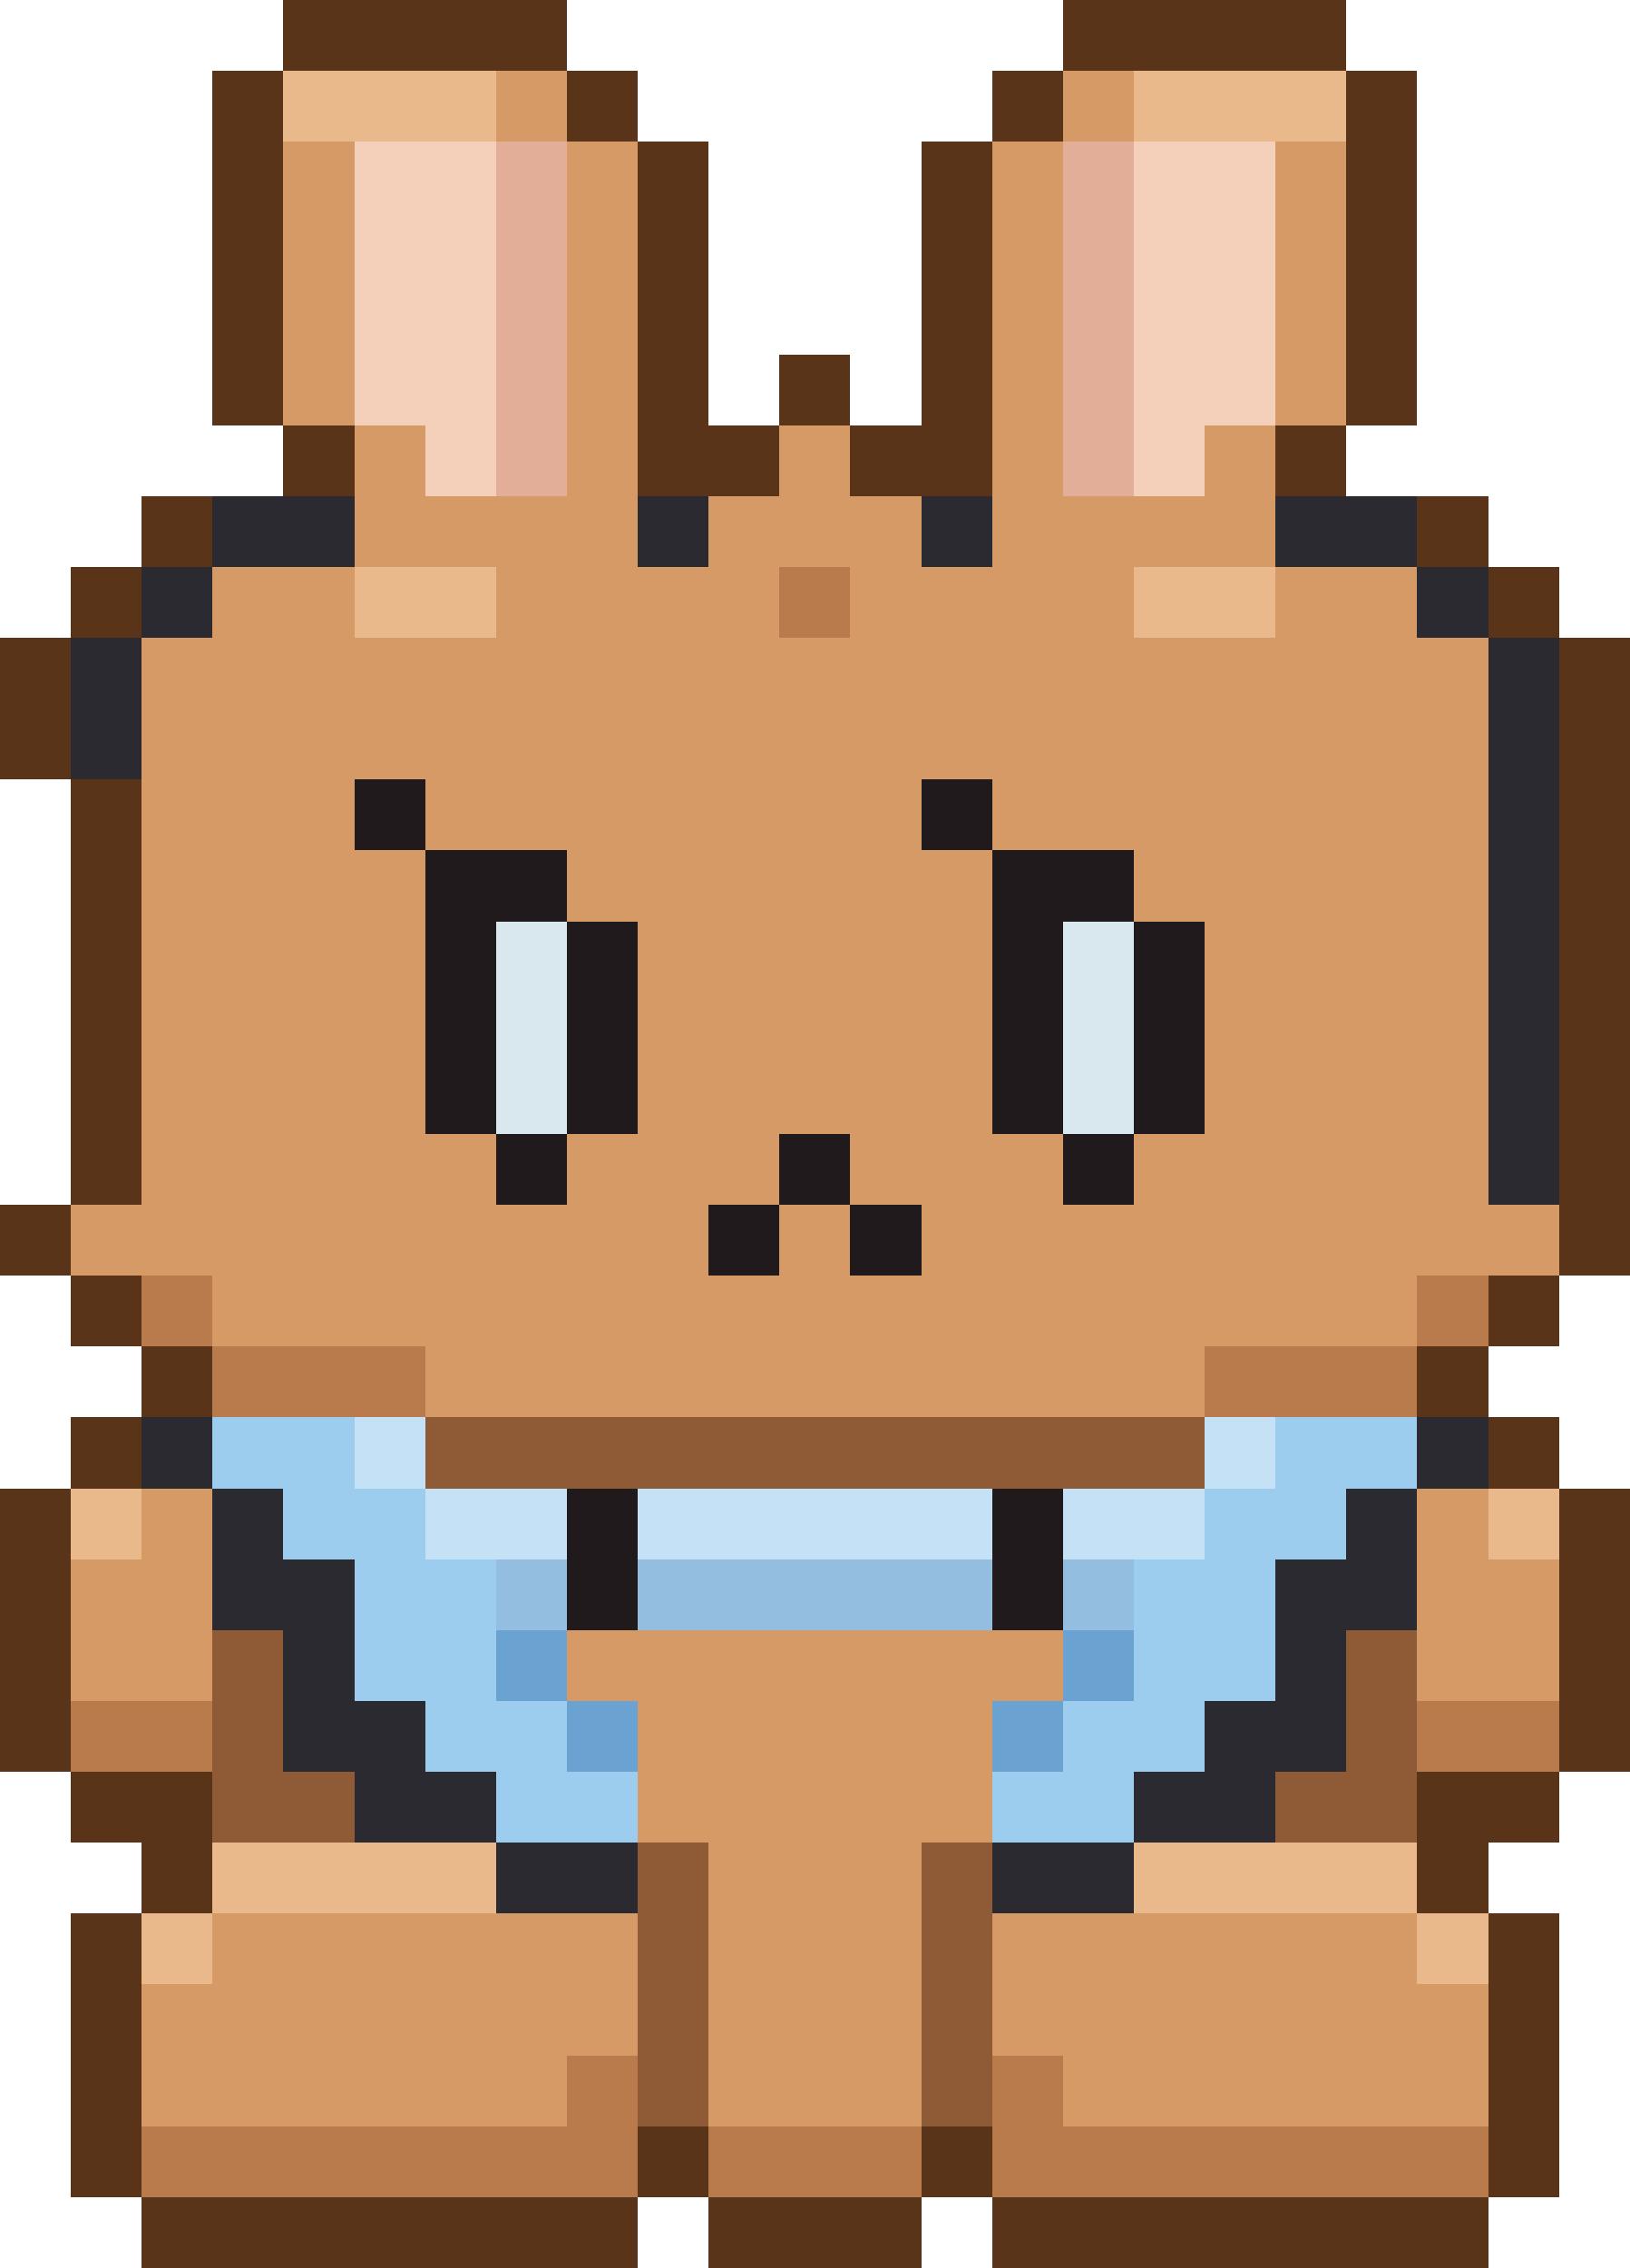
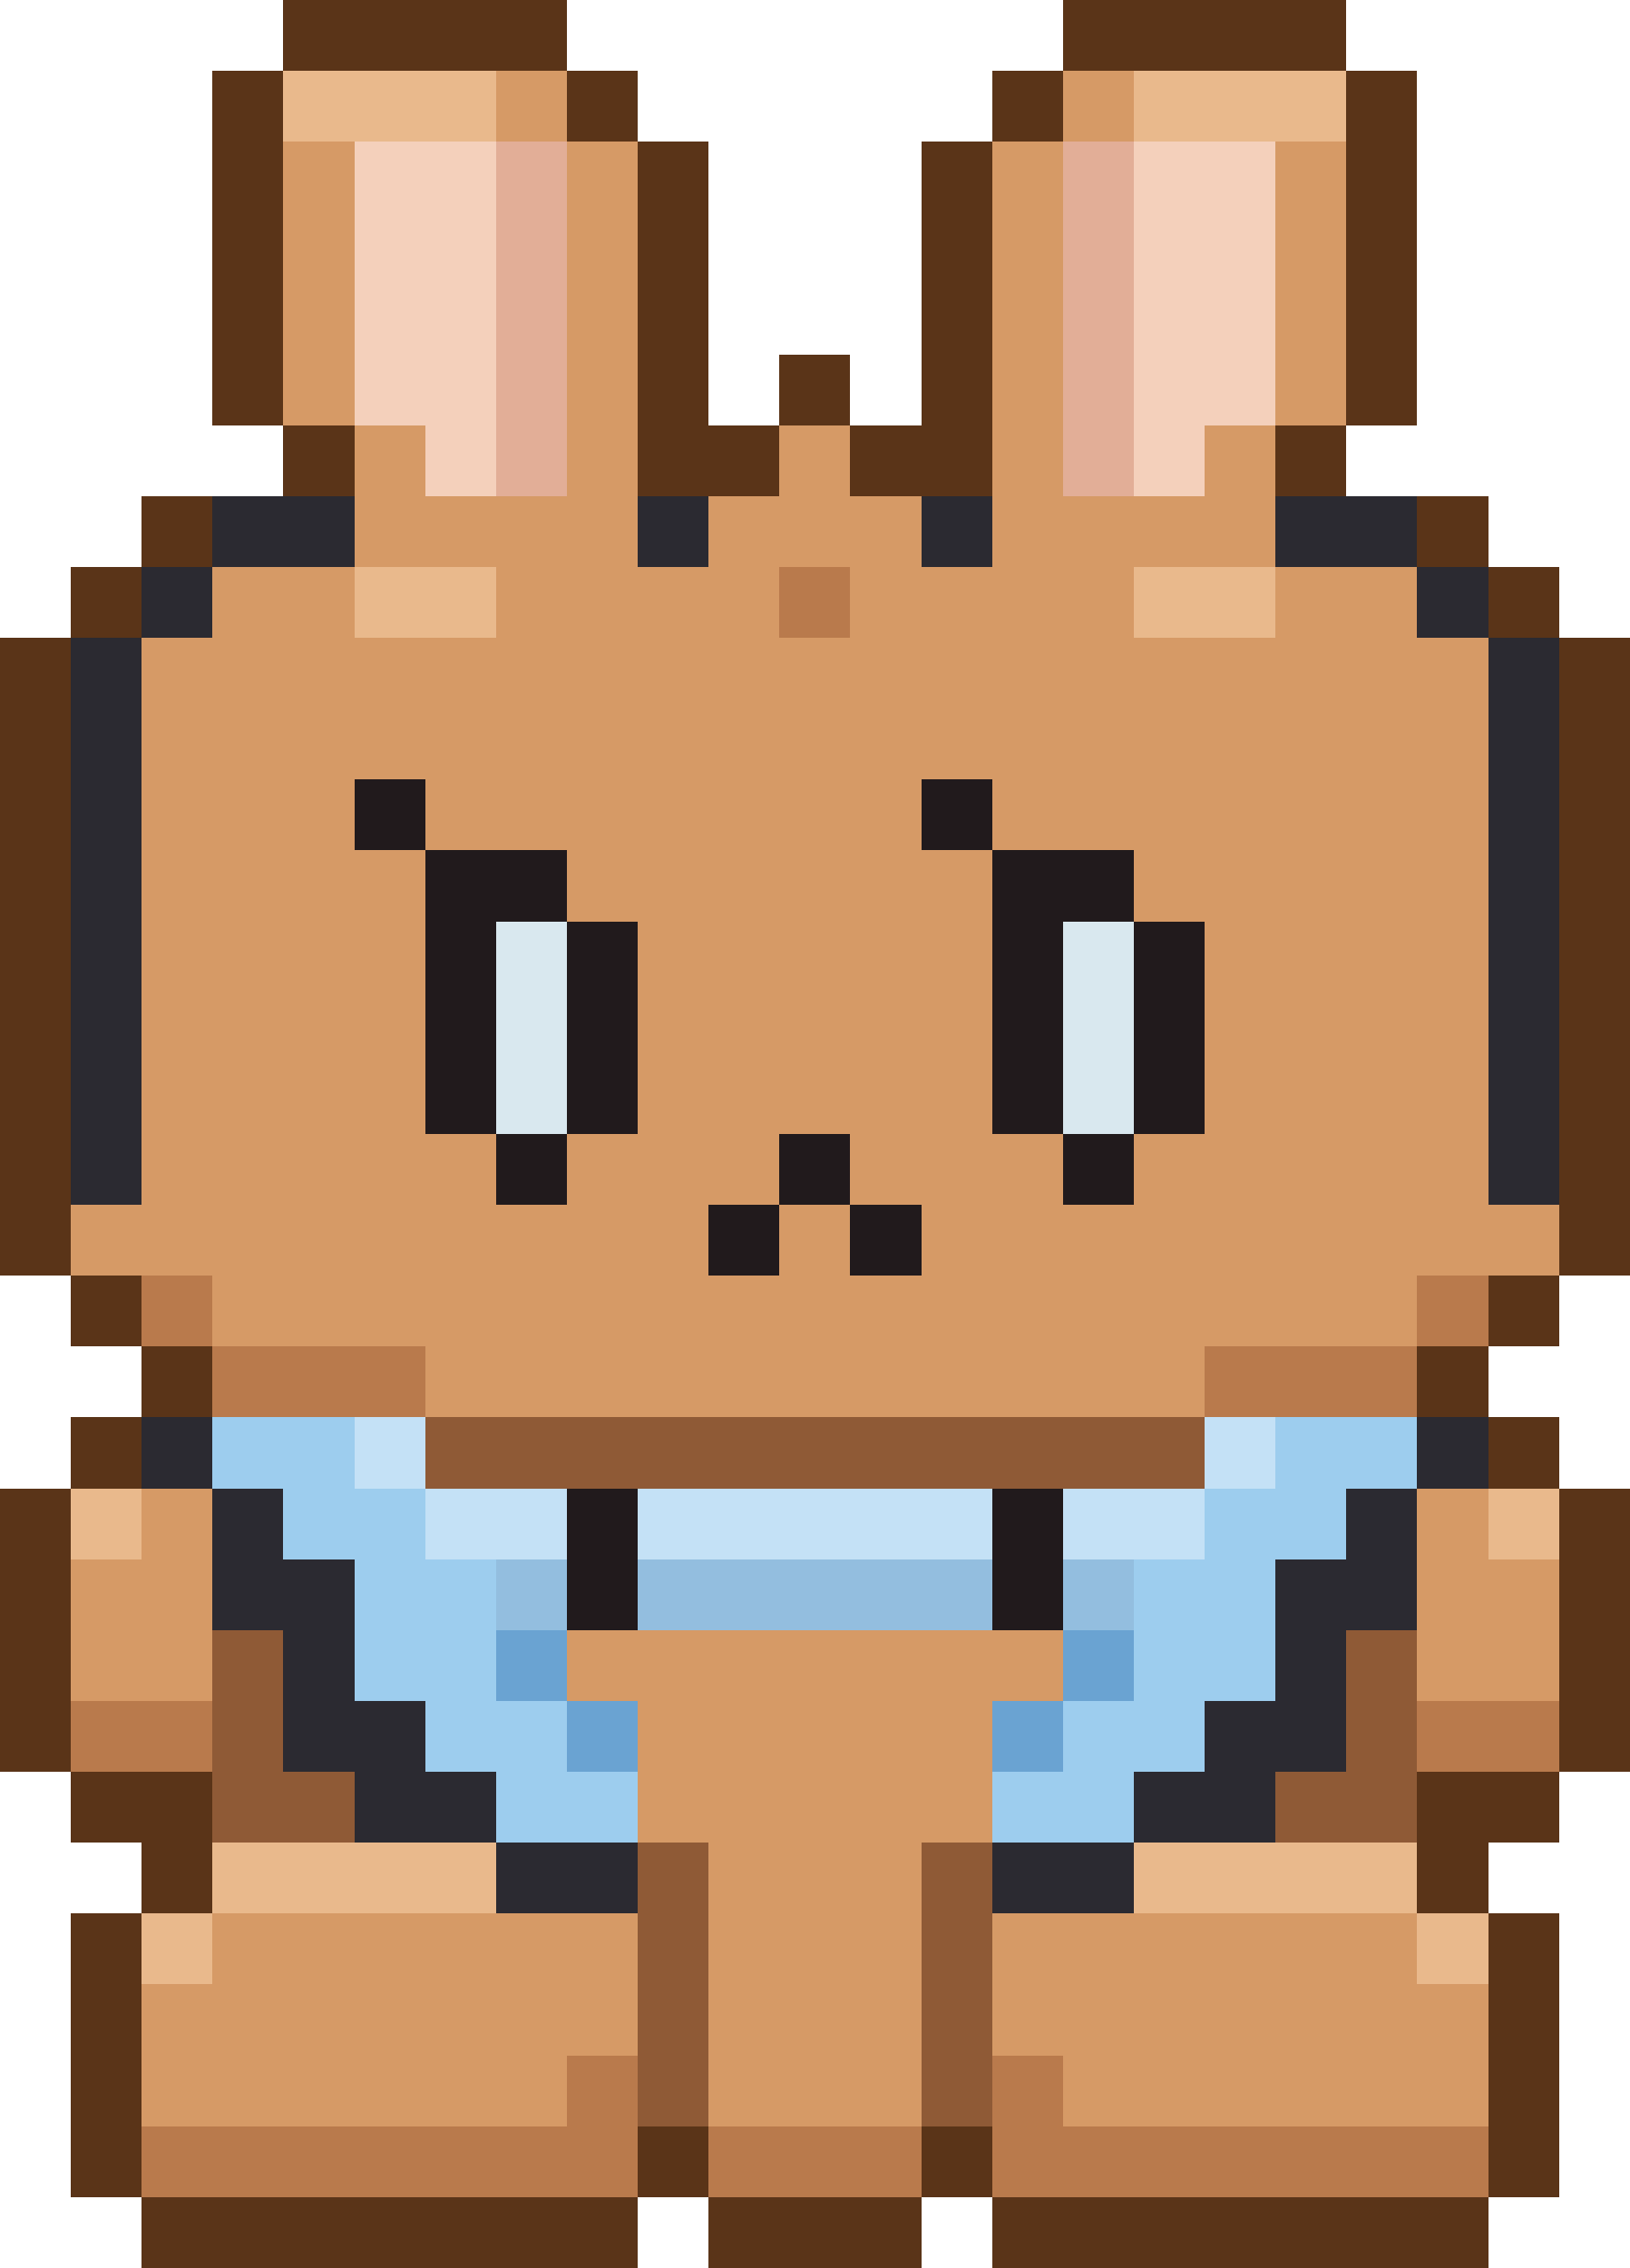
<svg xmlns="http://www.w3.org/2000/svg" viewBox="0 0 23 32" width="23" height="32" shape-rendering="crispEdges">
  <rect x="4" y="0" width="4" height="1" fill="#5a3418" />
  <rect x="15" y="0" width="4" height="1" fill="#5a3418" />
  <rect x="3" y="1" width="1" height="1" fill="#5a3418" />
  <rect x="4" y="1" width="3" height="1" fill="#e9b98c" />
  <rect x="7" y="1" width="1" height="1" fill="#d69a66" />
  <rect x="8" y="1" width="1" height="1" fill="#5a3418" />
  <rect x="14" y="1" width="1" height="1" fill="#5a3418" />
  <rect x="15" y="1" width="1" height="1" fill="#d69a66" />
  <rect x="16" y="1" width="3" height="1" fill="#e9b98c" />
  <rect x="19" y="1" width="1" height="1" fill="#5a3418" />
  <rect x="3" y="2" width="1" height="1" fill="#5a3418" />
  <rect x="4" y="2" width="1" height="1" fill="#d69a66" />
  <rect x="5" y="2" width="2" height="1" fill="#f4d0bb" />
  <rect x="7" y="2" width="1" height="1" fill="#e2ae97" />
  <rect x="8" y="2" width="1" height="1" fill="#d69a66" />
  <rect x="9" y="2" width="1" height="1" fill="#5a3418" />
  <rect x="13" y="2" width="1" height="1" fill="#5a3418" />
  <rect x="14" y="2" width="1" height="1" fill="#d69a66" />
  <rect x="15" y="2" width="1" height="1" fill="#e2ae97" />
  <rect x="16" y="2" width="2" height="1" fill="#f4d0bb" />
  <rect x="18" y="2" width="1" height="1" fill="#d69a66" />
  <rect x="19" y="2" width="1" height="1" fill="#5a3418" />
  <rect x="3" y="3" width="1" height="1" fill="#5a3418" />
  <rect x="4" y="3" width="1" height="1" fill="#d69a66" />
  <rect x="5" y="3" width="2" height="1" fill="#f4d0bb" />
  <rect x="7" y="3" width="1" height="1" fill="#e2ae97" />
  <rect x="8" y="3" width="1" height="1" fill="#d69a66" />
  <rect x="9" y="3" width="1" height="1" fill="#5a3418" />
  <rect x="13" y="3" width="1" height="1" fill="#5a3418" />
  <rect x="14" y="3" width="1" height="1" fill="#d69a66" />
  <rect x="15" y="3" width="1" height="1" fill="#e2ae97" />
  <rect x="16" y="3" width="2" height="1" fill="#f4d0bb" />
  <rect x="18" y="3" width="1" height="1" fill="#d69a66" />
  <rect x="19" y="3" width="1" height="1" fill="#5a3418" />
  <rect x="3" y="4" width="1" height="1" fill="#5a3418" />
  <rect x="4" y="4" width="1" height="1" fill="#d69a66" />
  <rect x="5" y="4" width="2" height="1" fill="#f4d0bb" />
  <rect x="7" y="4" width="1" height="1" fill="#e2ae97" />
  <rect x="8" y="4" width="1" height="1" fill="#d69a66" />
  <rect x="9" y="4" width="1" height="1" fill="#5a3418" />
  <rect x="13" y="4" width="1" height="1" fill="#5a3418" />
  <rect x="14" y="4" width="1" height="1" fill="#d69a66" />
  <rect x="15" y="4" width="1" height="1" fill="#e2ae97" />
  <rect x="16" y="4" width="2" height="1" fill="#f4d0bb" />
  <rect x="18" y="4" width="1" height="1" fill="#d69a66" />
  <rect x="19" y="4" width="1" height="1" fill="#5a3418" />
  <rect x="3" y="5" width="1" height="1" fill="#5a3418" />
  <rect x="4" y="5" width="1" height="1" fill="#d69a66" />
  <rect x="5" y="5" width="2" height="1" fill="#f4d0bb" />
  <rect x="7" y="5" width="1" height="1" fill="#e2ae97" />
  <rect x="8" y="5" width="1" height="1" fill="#d69a66" />
  <rect x="9" y="5" width="1" height="1" fill="#5a3418" />
  <rect x="11" y="5" width="1" height="1" fill="#5a3418" />
  <rect x="13" y="5" width="1" height="1" fill="#5a3418" />
  <rect x="14" y="5" width="1" height="1" fill="#d69a66" />
  <rect x="15" y="5" width="1" height="1" fill="#e2ae97" />
  <rect x="16" y="5" width="2" height="1" fill="#f4d0bb" />
  <rect x="18" y="5" width="1" height="1" fill="#d69a66" />
  <rect x="19" y="5" width="1" height="1" fill="#5a3418" />
  <rect x="4" y="6" width="1" height="1" fill="#5a3418" />
  <rect x="5" y="6" width="1" height="1" fill="#d69a66" />
  <rect x="6" y="6" width="1" height="1" fill="#f4d0bb" />
  <rect x="7" y="6" width="1" height="1" fill="#e2ae97" />
  <rect x="8" y="6" width="1" height="1" fill="#d69a66" />
  <rect x="9" y="6" width="2" height="1" fill="#5a3418" />
  <rect x="11" y="6" width="1" height="1" fill="#d69a66" />
  <rect x="12" y="6" width="2" height="1" fill="#5a3418" />
  <rect x="14" y="6" width="1" height="1" fill="#d69a66" />
  <rect x="15" y="6" width="1" height="1" fill="#e2ae97" />
  <rect x="16" y="6" width="1" height="1" fill="#f4d0bb" />
  <rect x="17" y="6" width="1" height="1" fill="#d69a66" />
  <rect x="18" y="6" width="1" height="1" fill="#5a3418" />
  <rect x="2" y="7" width="1" height="1" fill="#5a3418" />
  <rect x="3" y="7" width="2" height="1" fill="#2b2a31" />
  <rect x="5" y="7" width="4" height="1" fill="#d69a66" />
  <rect x="9" y="7" width="1" height="1" fill="#2b2a31" />
  <rect x="10" y="7" width="3" height="1" fill="#d69a66" />
  <rect x="13" y="7" width="1" height="1" fill="#2b2a31" />
  <rect x="14" y="7" width="4" height="1" fill="#d69a66" />
  <rect x="18" y="7" width="2" height="1" fill="#2b2a31" />
  <rect x="20" y="7" width="1" height="1" fill="#5a3418" />
  <rect x="1" y="8" width="1" height="1" fill="#5a3418" />
  <rect x="2" y="8" width="1" height="1" fill="#2b2a31" />
  <rect x="3" y="8" width="2" height="1" fill="#d69a66" />
  <rect x="5" y="8" width="2" height="1" fill="#e9b98c" />
  <rect x="7" y="8" width="4" height="1" fill="#d69a66" />
  <rect x="11" y="8" width="1" height="1" fill="#b97a4c" />
  <rect x="12" y="8" width="4" height="1" fill="#d69a66" />
  <rect x="16" y="8" width="2" height="1" fill="#e9b98c" />
  <rect x="18" y="8" width="2" height="1" fill="#d69a66" />
  <rect x="20" y="8" width="1" height="1" fill="#2b2a31" />
  <rect x="21" y="8" width="1" height="1" fill="#5a3418" />
  <rect x="0" y="9" width="1" height="1" fill="#5a3418" />
  <rect x="1" y="9" width="1" height="1" fill="#2b2a31" />
  <rect x="2" y="9" width="19" height="1" fill="#d69a66" />
  <rect x="21" y="9" width="1" height="1" fill="#2b2a31" />
  <rect x="22" y="9" width="1" height="1" fill="#5a3418" />
  <rect x="0" y="10" width="1" height="1" fill="#5a3418" />
  <rect x="1" y="10" width="1" height="1" fill="#2b2a31" />
  <rect x="2" y="10" width="19" height="1" fill="#d69a66" />
  <rect x="21" y="10" width="1" height="1" fill="#2b2a31" />
  <rect x="22" y="10" width="1" height="1" fill="#5a3418" />
-   <rect x="1" y="11" width="1" height="1" fill="#5a3418" />
+   <rect x="0" y="11" width="1" height="1" fill="#5a3418" />
+   <rect x="1" y="11" width="1" height="1" fill="#2b2a31" />
  <rect x="2" y="11" width="3" height="1" fill="#d69a66" />
  <rect x="5" y="11" width="1" height="1" fill="#211a1c" />
  <rect x="6" y="11" width="7" height="1" fill="#d69a66" />
  <rect x="13" y="11" width="1" height="1" fill="#211a1c" />
  <rect x="14" y="11" width="7" height="1" fill="#d69a66" />
  <rect x="21" y="11" width="1" height="1" fill="#2b2a31" />
  <rect x="22" y="11" width="1" height="1" fill="#5a3418" />
-   <rect x="1" y="12" width="1" height="1" fill="#5a3418" />
+   <rect x="0" y="12" width="1" height="1" fill="#5a3418" />
+   <rect x="1" y="12" width="1" height="1" fill="#2b2a31" />
  <rect x="2" y="12" width="4" height="1" fill="#d69a66" />
  <rect x="6" y="12" width="2" height="1" fill="#211a1c" />
  <rect x="8" y="12" width="6" height="1" fill="#d69a66" />
  <rect x="14" y="12" width="2" height="1" fill="#211a1c" />
  <rect x="16" y="12" width="5" height="1" fill="#d69a66" />
  <rect x="21" y="12" width="1" height="1" fill="#2b2a31" />
  <rect x="22" y="12" width="1" height="1" fill="#5a3418" />
-   <rect x="1" y="13" width="1" height="1" fill="#5a3418" />
+   <rect x="0" y="13" width="1" height="1" fill="#5a3418" />
+   <rect x="1" y="13" width="1" height="1" fill="#2b2a31" />
  <rect x="2" y="13" width="4" height="1" fill="#d69a66" />
  <rect x="6" y="13" width="1" height="1" fill="#211a1c" />
  <rect x="7" y="13" width="1" height="1" fill="#d9e8ef" />
  <rect x="8" y="13" width="1" height="1" fill="#211a1c" />
  <rect x="9" y="13" width="5" height="1" fill="#d69a66" />
  <rect x="14" y="13" width="1" height="1" fill="#211a1c" />
  <rect x="15" y="13" width="1" height="1" fill="#d9e8ef" />
  <rect x="16" y="13" width="1" height="1" fill="#211a1c" />
  <rect x="17" y="13" width="4" height="1" fill="#d69a66" />
  <rect x="21" y="13" width="1" height="1" fill="#2b2a31" />
  <rect x="22" y="13" width="1" height="1" fill="#5a3418" />
-   <rect x="1" y="14" width="1" height="1" fill="#5a3418" />
+   <rect x="0" y="14" width="1" height="1" fill="#5a3418" />
+   <rect x="1" y="14" width="1" height="1" fill="#2b2a31" />
  <rect x="2" y="14" width="4" height="1" fill="#d69a66" />
  <rect x="6" y="14" width="1" height="1" fill="#211a1c" />
  <rect x="7" y="14" width="1" height="1" fill="#d9e8ef" />
  <rect x="8" y="14" width="1" height="1" fill="#211a1c" />
  <rect x="9" y="14" width="5" height="1" fill="#d69a66" />
  <rect x="14" y="14" width="1" height="1" fill="#211a1c" />
  <rect x="15" y="14" width="1" height="1" fill="#d9e8ef" />
  <rect x="16" y="14" width="1" height="1" fill="#211a1c" />
  <rect x="17" y="14" width="4" height="1" fill="#d69a66" />
  <rect x="21" y="14" width="1" height="1" fill="#2b2a31" />
  <rect x="22" y="14" width="1" height="1" fill="#5a3418" />
-   <rect x="1" y="15" width="1" height="1" fill="#5a3418" />
+   <rect x="0" y="15" width="1" height="1" fill="#5a3418" />
+   <rect x="1" y="15" width="1" height="1" fill="#2b2a31" />
  <rect x="2" y="15" width="4" height="1" fill="#d69a66" />
  <rect x="6" y="15" width="1" height="1" fill="#211a1c" />
  <rect x="7" y="15" width="1" height="1" fill="#d9e8ef" />
  <rect x="8" y="15" width="1" height="1" fill="#211a1c" />
  <rect x="9" y="15" width="5" height="1" fill="#d69a66" />
  <rect x="14" y="15" width="1" height="1" fill="#211a1c" />
  <rect x="15" y="15" width="1" height="1" fill="#d9e8ef" />
  <rect x="16" y="15" width="1" height="1" fill="#211a1c" />
  <rect x="17" y="15" width="4" height="1" fill="#d69a66" />
  <rect x="21" y="15" width="1" height="1" fill="#2b2a31" />
  <rect x="22" y="15" width="1" height="1" fill="#5a3418" />
-   <rect x="1" y="16" width="1" height="1" fill="#5a3418" />
+   <rect x="0" y="16" width="1" height="1" fill="#5a3418" />
+   <rect x="1" y="16" width="1" height="1" fill="#2b2a31" />
  <rect x="2" y="16" width="5" height="1" fill="#d69a66" />
  <rect x="7" y="16" width="1" height="1" fill="#211a1c" />
  <rect x="8" y="16" width="3" height="1" fill="#d69a66" />
  <rect x="11" y="16" width="1" height="1" fill="#211a1c" />
  <rect x="12" y="16" width="3" height="1" fill="#d69a66" />
  <rect x="15" y="16" width="1" height="1" fill="#211a1c" />
  <rect x="16" y="16" width="5" height="1" fill="#d69a66" />
  <rect x="21" y="16" width="1" height="1" fill="#2b2a31" />
  <rect x="22" y="16" width="1" height="1" fill="#5a3418" />
  <rect x="0" y="17" width="1" height="1" fill="#5a3418" />
  <rect x="1" y="17" width="9" height="1" fill="#d69a66" />
  <rect x="10" y="17" width="1" height="1" fill="#211a1c" />
  <rect x="11" y="17" width="1" height="1" fill="#d69a66" />
  <rect x="12" y="17" width="1" height="1" fill="#211a1c" />
  <rect x="13" y="17" width="9" height="1" fill="#d69a66" />
  <rect x="22" y="17" width="1" height="1" fill="#5a3418" />
  <rect x="1" y="18" width="1" height="1" fill="#5a3418" />
  <rect x="2" y="18" width="1" height="1" fill="#b97a4c" />
  <rect x="3" y="18" width="17" height="1" fill="#d69a66" />
  <rect x="20" y="18" width="1" height="1" fill="#b97a4c" />
  <rect x="21" y="18" width="1" height="1" fill="#5a3418" />
  <rect x="2" y="19" width="1" height="1" fill="#5a3418" />
  <rect x="3" y="19" width="3" height="1" fill="#b97a4c" />
  <rect x="6" y="19" width="11" height="1" fill="#d69a66" />
  <rect x="17" y="19" width="3" height="1" fill="#b97a4c" />
  <rect x="20" y="19" width="1" height="1" fill="#5a3418" />
  <rect x="1" y="20" width="1" height="1" fill="#5a3418" />
  <rect x="2" y="20" width="1" height="1" fill="#2b2a31" />
  <rect x="3" y="20" width="2" height="1" fill="#9dcdee" />
  <rect x="5" y="20" width="1" height="1" fill="#c4e1f6" />
  <rect x="6" y="20" width="11" height="1" fill="#8f5a36" />
  <rect x="17" y="20" width="1" height="1" fill="#c4e1f6" />
  <rect x="18" y="20" width="2" height="1" fill="#9dcdee" />
  <rect x="20" y="20" width="1" height="1" fill="#2b2a31" />
  <rect x="21" y="20" width="1" height="1" fill="#5a3418" />
  <rect x="0" y="21" width="1" height="1" fill="#5a3418" />
  <rect x="1" y="21" width="1" height="1" fill="#e9b98c" />
  <rect x="2" y="21" width="1" height="1" fill="#d69a66" />
  <rect x="3" y="21" width="1" height="1" fill="#2b2a31" />
  <rect x="4" y="21" width="2" height="1" fill="#9dcdee" />
  <rect x="6" y="21" width="2" height="1" fill="#c4e1f6" />
  <rect x="8" y="21" width="1" height="1" fill="#211a1c" />
  <rect x="9" y="21" width="5" height="1" fill="#c4e1f6" />
  <rect x="14" y="21" width="1" height="1" fill="#211a1c" />
  <rect x="15" y="21" width="2" height="1" fill="#c4e1f6" />
  <rect x="17" y="21" width="2" height="1" fill="#9dcdee" />
  <rect x="19" y="21" width="1" height="1" fill="#2b2a31" />
  <rect x="20" y="21" width="1" height="1" fill="#d69a66" />
  <rect x="21" y="21" width="1" height="1" fill="#e9b98c" />
  <rect x="22" y="21" width="1" height="1" fill="#5a3418" />
  <rect x="0" y="22" width="1" height="1" fill="#5a3418" />
  <rect x="1" y="22" width="2" height="1" fill="#d69a66" />
  <rect x="3" y="22" width="2" height="1" fill="#2b2a31" />
  <rect x="5" y="22" width="2" height="1" fill="#9dcdee" />
  <rect x="7" y="22" width="1" height="1" fill="#93bedf" />
  <rect x="8" y="22" width="1" height="1" fill="#211a1c" />
  <rect x="9" y="22" width="5" height="1" fill="#93bedf" />
  <rect x="14" y="22" width="1" height="1" fill="#211a1c" />
  <rect x="15" y="22" width="1" height="1" fill="#93bedf" />
  <rect x="16" y="22" width="2" height="1" fill="#9dcdee" />
  <rect x="18" y="22" width="2" height="1" fill="#2b2a31" />
  <rect x="20" y="22" width="2" height="1" fill="#d69a66" />
  <rect x="22" y="22" width="1" height="1" fill="#5a3418" />
  <rect x="0" y="23" width="1" height="1" fill="#5a3418" />
  <rect x="1" y="23" width="2" height="1" fill="#d69a66" />
  <rect x="3" y="23" width="1" height="1" fill="#8f5a36" />
  <rect x="4" y="23" width="1" height="1" fill="#2b2a31" />
  <rect x="5" y="23" width="2" height="1" fill="#9dcdee" />
  <rect x="7" y="23" width="1" height="1" fill="#6aa3d2" />
  <rect x="8" y="23" width="7" height="1" fill="#d69a66" />
  <rect x="15" y="23" width="1" height="1" fill="#6aa3d2" />
  <rect x="16" y="23" width="2" height="1" fill="#9dcdee" />
  <rect x="18" y="23" width="1" height="1" fill="#2b2a31" />
  <rect x="19" y="23" width="1" height="1" fill="#8f5a36" />
  <rect x="20" y="23" width="2" height="1" fill="#d69a66" />
  <rect x="22" y="23" width="1" height="1" fill="#5a3418" />
  <rect x="0" y="24" width="1" height="1" fill="#5a3418" />
  <rect x="1" y="24" width="2" height="1" fill="#b97a4c" />
  <rect x="3" y="24" width="1" height="1" fill="#8f5a36" />
  <rect x="4" y="24" width="2" height="1" fill="#2b2a31" />
  <rect x="6" y="24" width="2" height="1" fill="#9dcdee" />
  <rect x="8" y="24" width="1" height="1" fill="#6aa3d2" />
  <rect x="9" y="24" width="5" height="1" fill="#d69a66" />
  <rect x="14" y="24" width="1" height="1" fill="#6aa3d2" />
  <rect x="15" y="24" width="2" height="1" fill="#9dcdee" />
  <rect x="17" y="24" width="2" height="1" fill="#2b2a31" />
  <rect x="19" y="24" width="1" height="1" fill="#8f5a36" />
  <rect x="20" y="24" width="2" height="1" fill="#b97a4c" />
  <rect x="22" y="24" width="1" height="1" fill="#5a3418" />
  <rect x="1" y="25" width="2" height="1" fill="#5a3418" />
  <rect x="3" y="25" width="2" height="1" fill="#8f5a36" />
  <rect x="5" y="25" width="2" height="1" fill="#2b2a31" />
  <rect x="7" y="25" width="2" height="1" fill="#9dcdee" />
  <rect x="9" y="25" width="5" height="1" fill="#d69a66" />
  <rect x="14" y="25" width="2" height="1" fill="#9dcdee" />
  <rect x="16" y="25" width="2" height="1" fill="#2b2a31" />
  <rect x="18" y="25" width="2" height="1" fill="#8f5a36" />
  <rect x="20" y="25" width="2" height="1" fill="#5a3418" />
  <rect x="2" y="26" width="1" height="1" fill="#5a3418" />
  <rect x="3" y="26" width="4" height="1" fill="#e9b98c" />
  <rect x="7" y="26" width="2" height="1" fill="#2b2a31" />
  <rect x="9" y="26" width="1" height="1" fill="#8f5a36" />
  <rect x="10" y="26" width="3" height="1" fill="#d69a66" />
  <rect x="13" y="26" width="1" height="1" fill="#8f5a36" />
  <rect x="14" y="26" width="2" height="1" fill="#2b2a31" />
  <rect x="16" y="26" width="4" height="1" fill="#e9b98c" />
  <rect x="20" y="26" width="1" height="1" fill="#5a3418" />
  <rect x="1" y="27" width="1" height="1" fill="#5a3418" />
  <rect x="2" y="27" width="1" height="1" fill="#e9b98c" />
  <rect x="3" y="27" width="6" height="1" fill="#d69a66" />
  <rect x="9" y="27" width="1" height="1" fill="#8f5a36" />
  <rect x="10" y="27" width="3" height="1" fill="#d69a66" />
  <rect x="13" y="27" width="1" height="1" fill="#8f5a36" />
  <rect x="14" y="27" width="6" height="1" fill="#d69a66" />
  <rect x="20" y="27" width="1" height="1" fill="#e9b98c" />
  <rect x="21" y="27" width="1" height="1" fill="#5a3418" />
  <rect x="1" y="28" width="1" height="1" fill="#5a3418" />
  <rect x="2" y="28" width="7" height="1" fill="#d69a66" />
  <rect x="9" y="28" width="1" height="1" fill="#8f5a36" />
  <rect x="10" y="28" width="3" height="1" fill="#d69a66" />
  <rect x="13" y="28" width="1" height="1" fill="#8f5a36" />
  <rect x="14" y="28" width="7" height="1" fill="#d69a66" />
  <rect x="21" y="28" width="1" height="1" fill="#5a3418" />
  <rect x="1" y="29" width="1" height="1" fill="#5a3418" />
  <rect x="2" y="29" width="6" height="1" fill="#d69a66" />
  <rect x="8" y="29" width="1" height="1" fill="#b97a4c" />
  <rect x="9" y="29" width="1" height="1" fill="#8f5a36" />
  <rect x="10" y="29" width="3" height="1" fill="#d69a66" />
  <rect x="13" y="29" width="1" height="1" fill="#8f5a36" />
  <rect x="14" y="29" width="1" height="1" fill="#b97a4c" />
  <rect x="15" y="29" width="6" height="1" fill="#d69a66" />
  <rect x="21" y="29" width="1" height="1" fill="#5a3418" />
  <rect x="1" y="30" width="1" height="1" fill="#5a3418" />
  <rect x="2" y="30" width="7" height="1" fill="#b97a4c" />
  <rect x="9" y="30" width="1" height="1" fill="#5a3418" />
  <rect x="10" y="30" width="3" height="1" fill="#b97a4c" />
  <rect x="13" y="30" width="1" height="1" fill="#5a3418" />
  <rect x="14" y="30" width="7" height="1" fill="#b97a4c" />
  <rect x="21" y="30" width="1" height="1" fill="#5a3418" />
  <rect x="2" y="31" width="7" height="1" fill="#5a3418" />
  <rect x="10" y="31" width="3" height="1" fill="#5a3418" />
  <rect x="14" y="31" width="7" height="1" fill="#5a3418" />
</svg>
